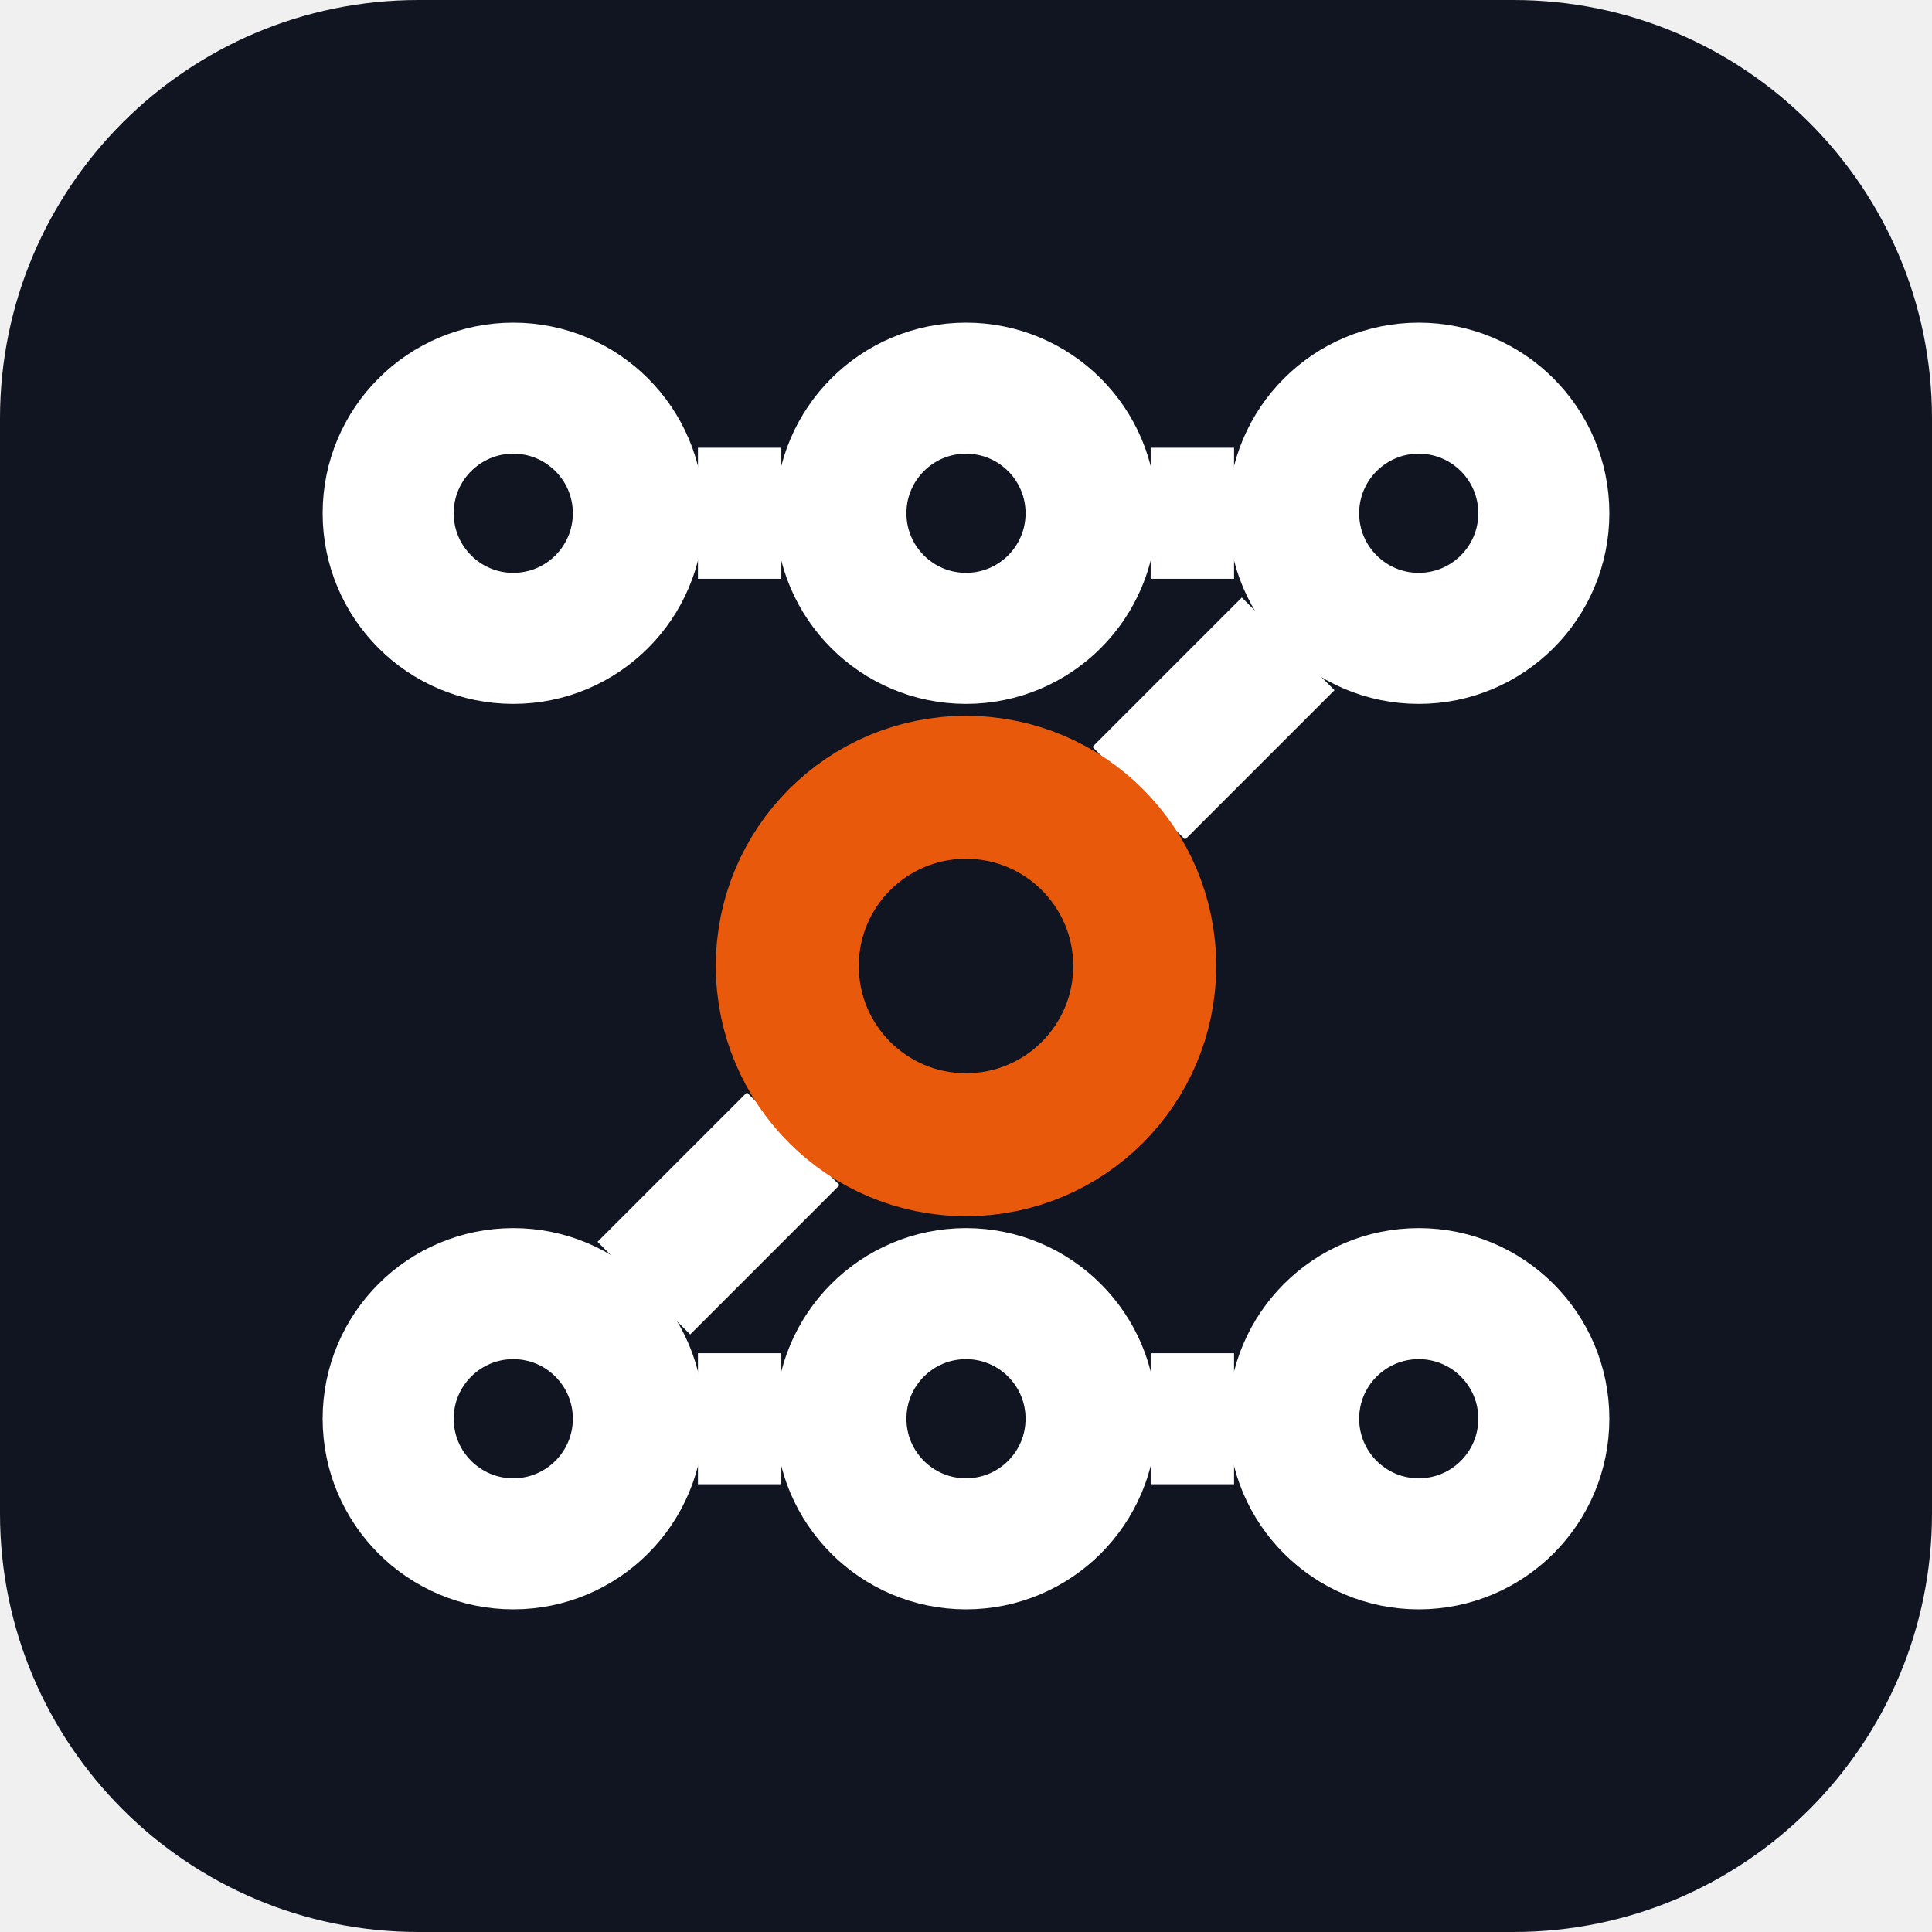
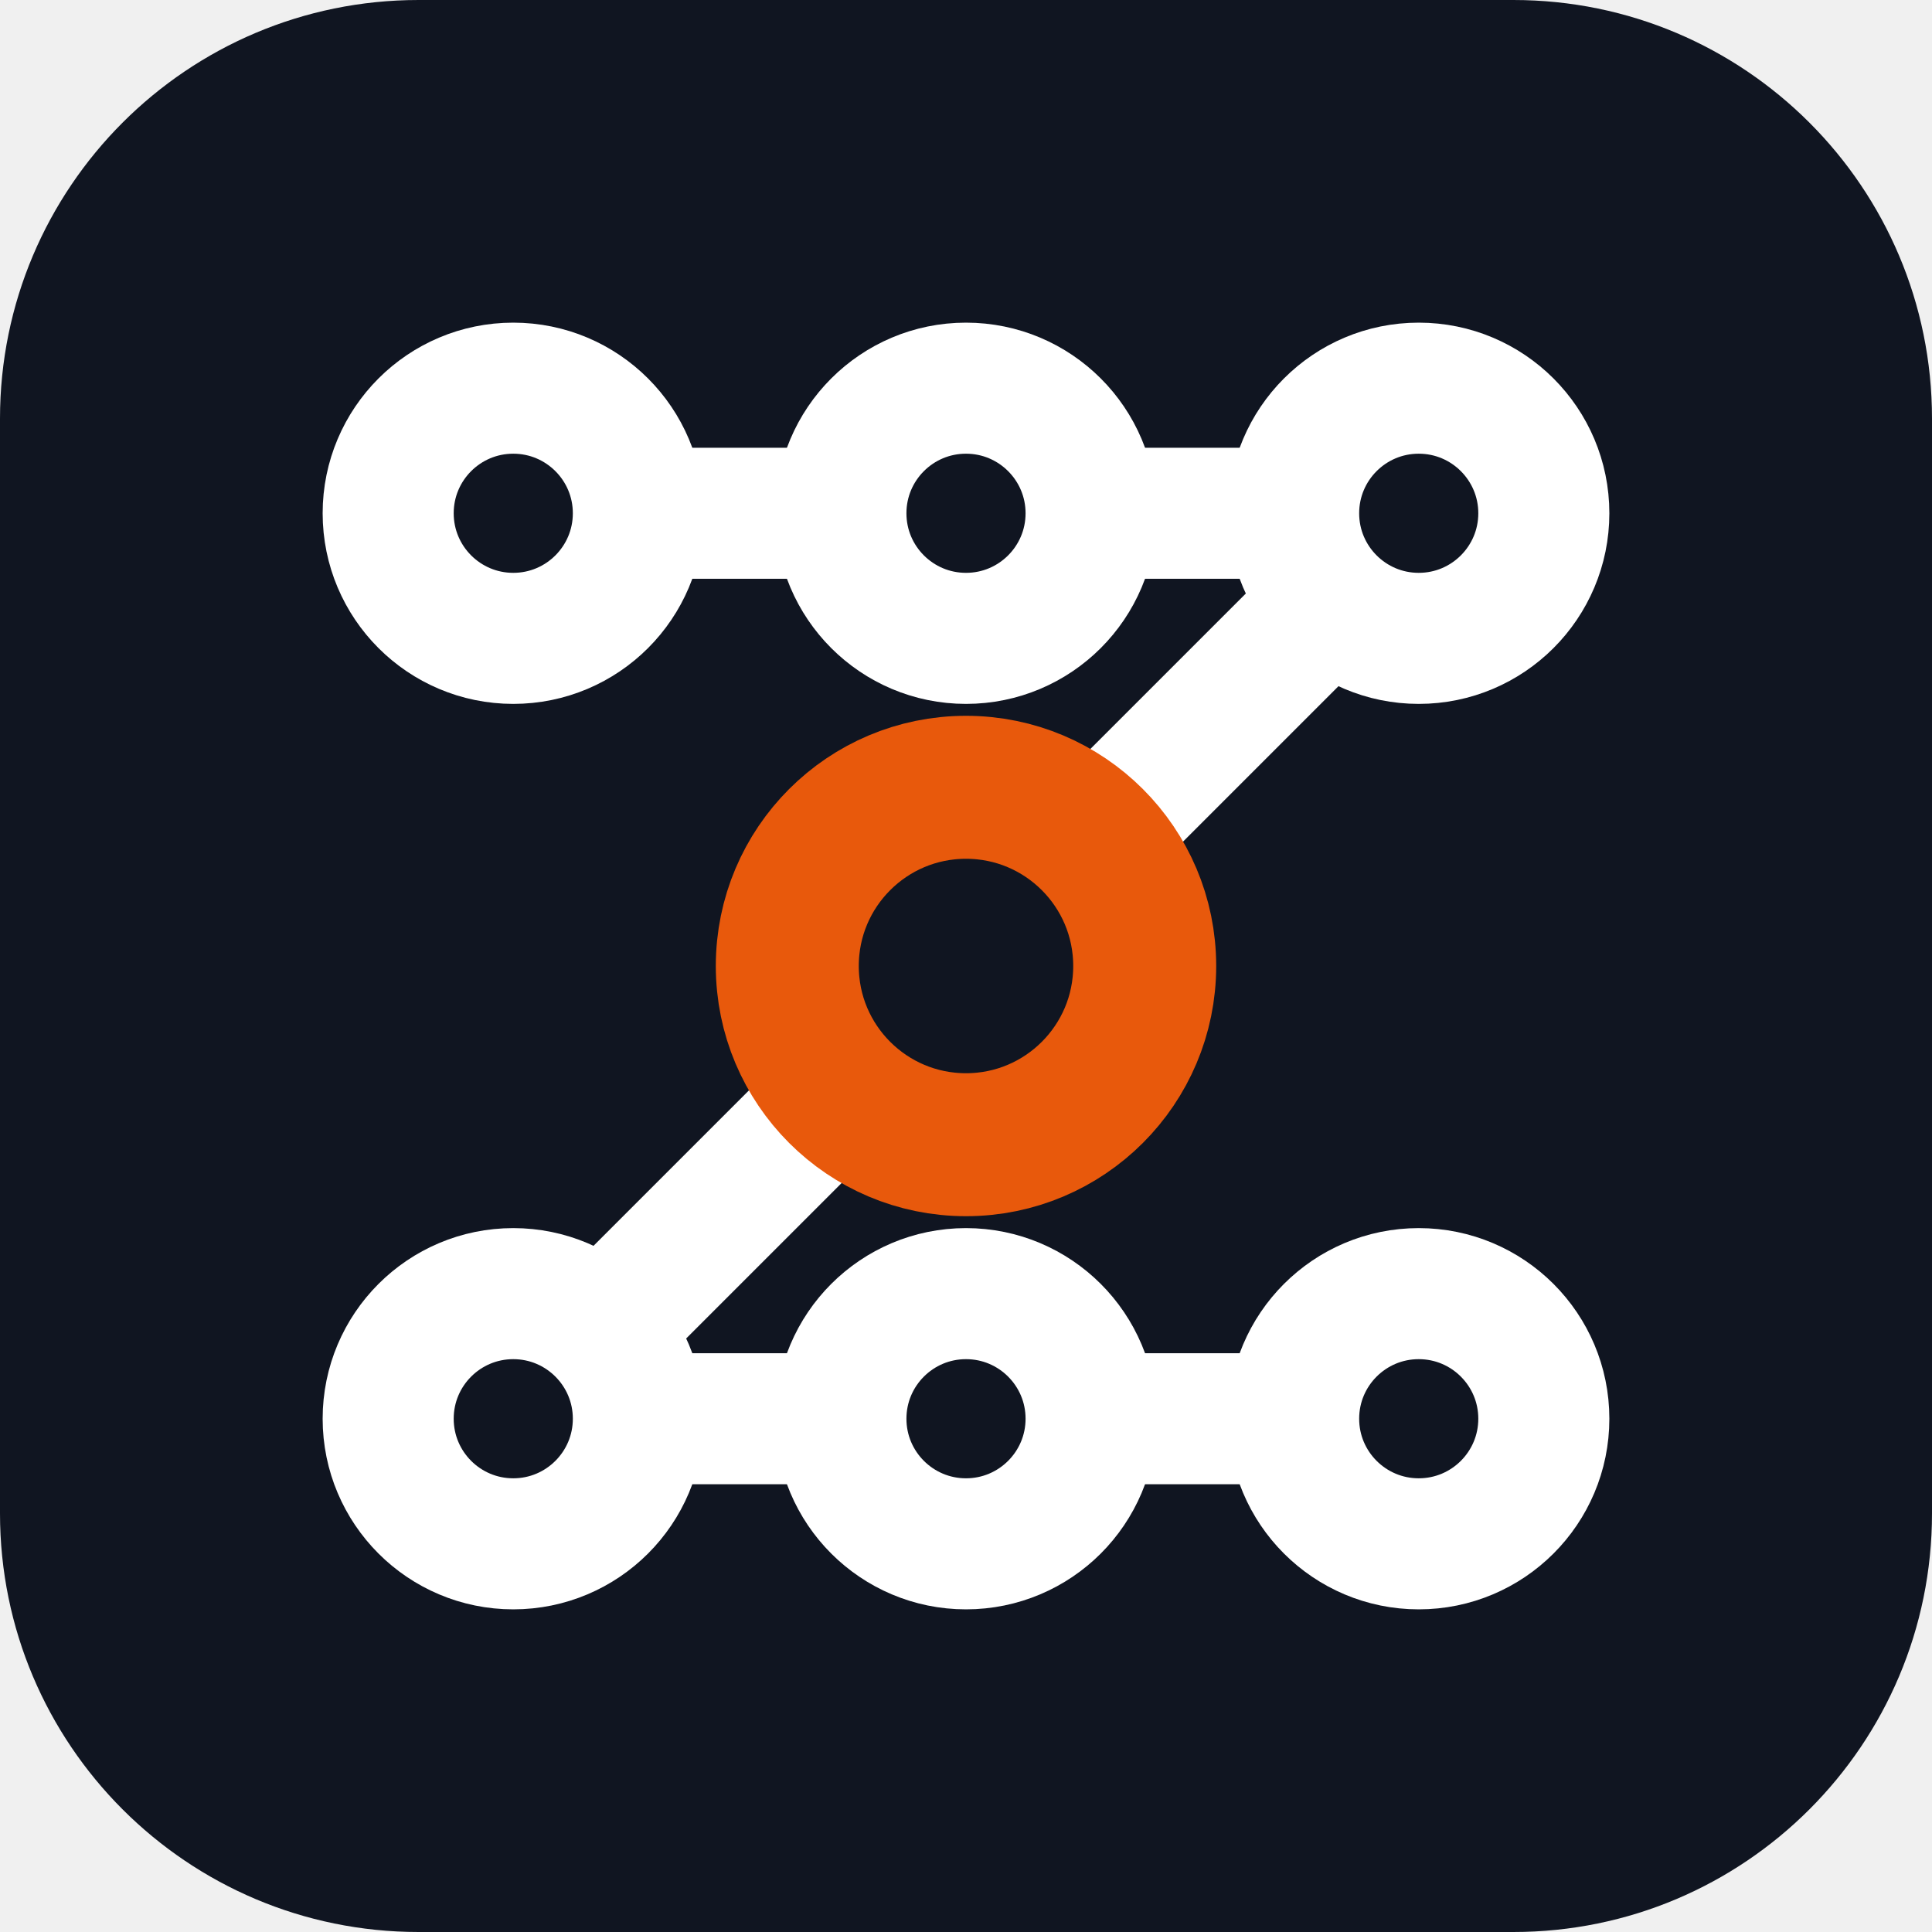
<svg xmlns="http://www.w3.org/2000/svg" width="240" height="240" viewBox="0 0 120 120">
  <rect width="120" height="120" rx="26" fill="#101521" />
  <g transform="translate(60 60) scale(0.74) translate(-60 -60)">
    <g fill="none" stroke="#FFFFFF" stroke-width="11">
-       <path d="M37.5 22H44.5M75.5 22H82.5M87.04 32.96L74.5 45.5M45.5 74.5L32.96 87.04M37.5 98H44.5M75.5 98H82.5" />
+       <path d="M32.5 22H49.5M70.5 22H87.5M90.58 29.42L70.61 49.39M49.39 70.61L29.42 90.58M32.5 98H49.5M70.5 98H87.5" />
      <circle cx="22" cy="22" r="10.5" />
      <circle cx="60" cy="22" r="10.5" />
      <circle cx="98" cy="22" r="10.5" />
      <circle cx="22" cy="98" r="10.5" />
      <circle cx="60" cy="98" r="10.5" />
      <circle cx="98" cy="98" r="10.5" />
    </g>
    <circle cx="60" cy="60" r="15" fill="none" stroke="#E8590C" stroke-width="12" />
  </g>
</svg>
